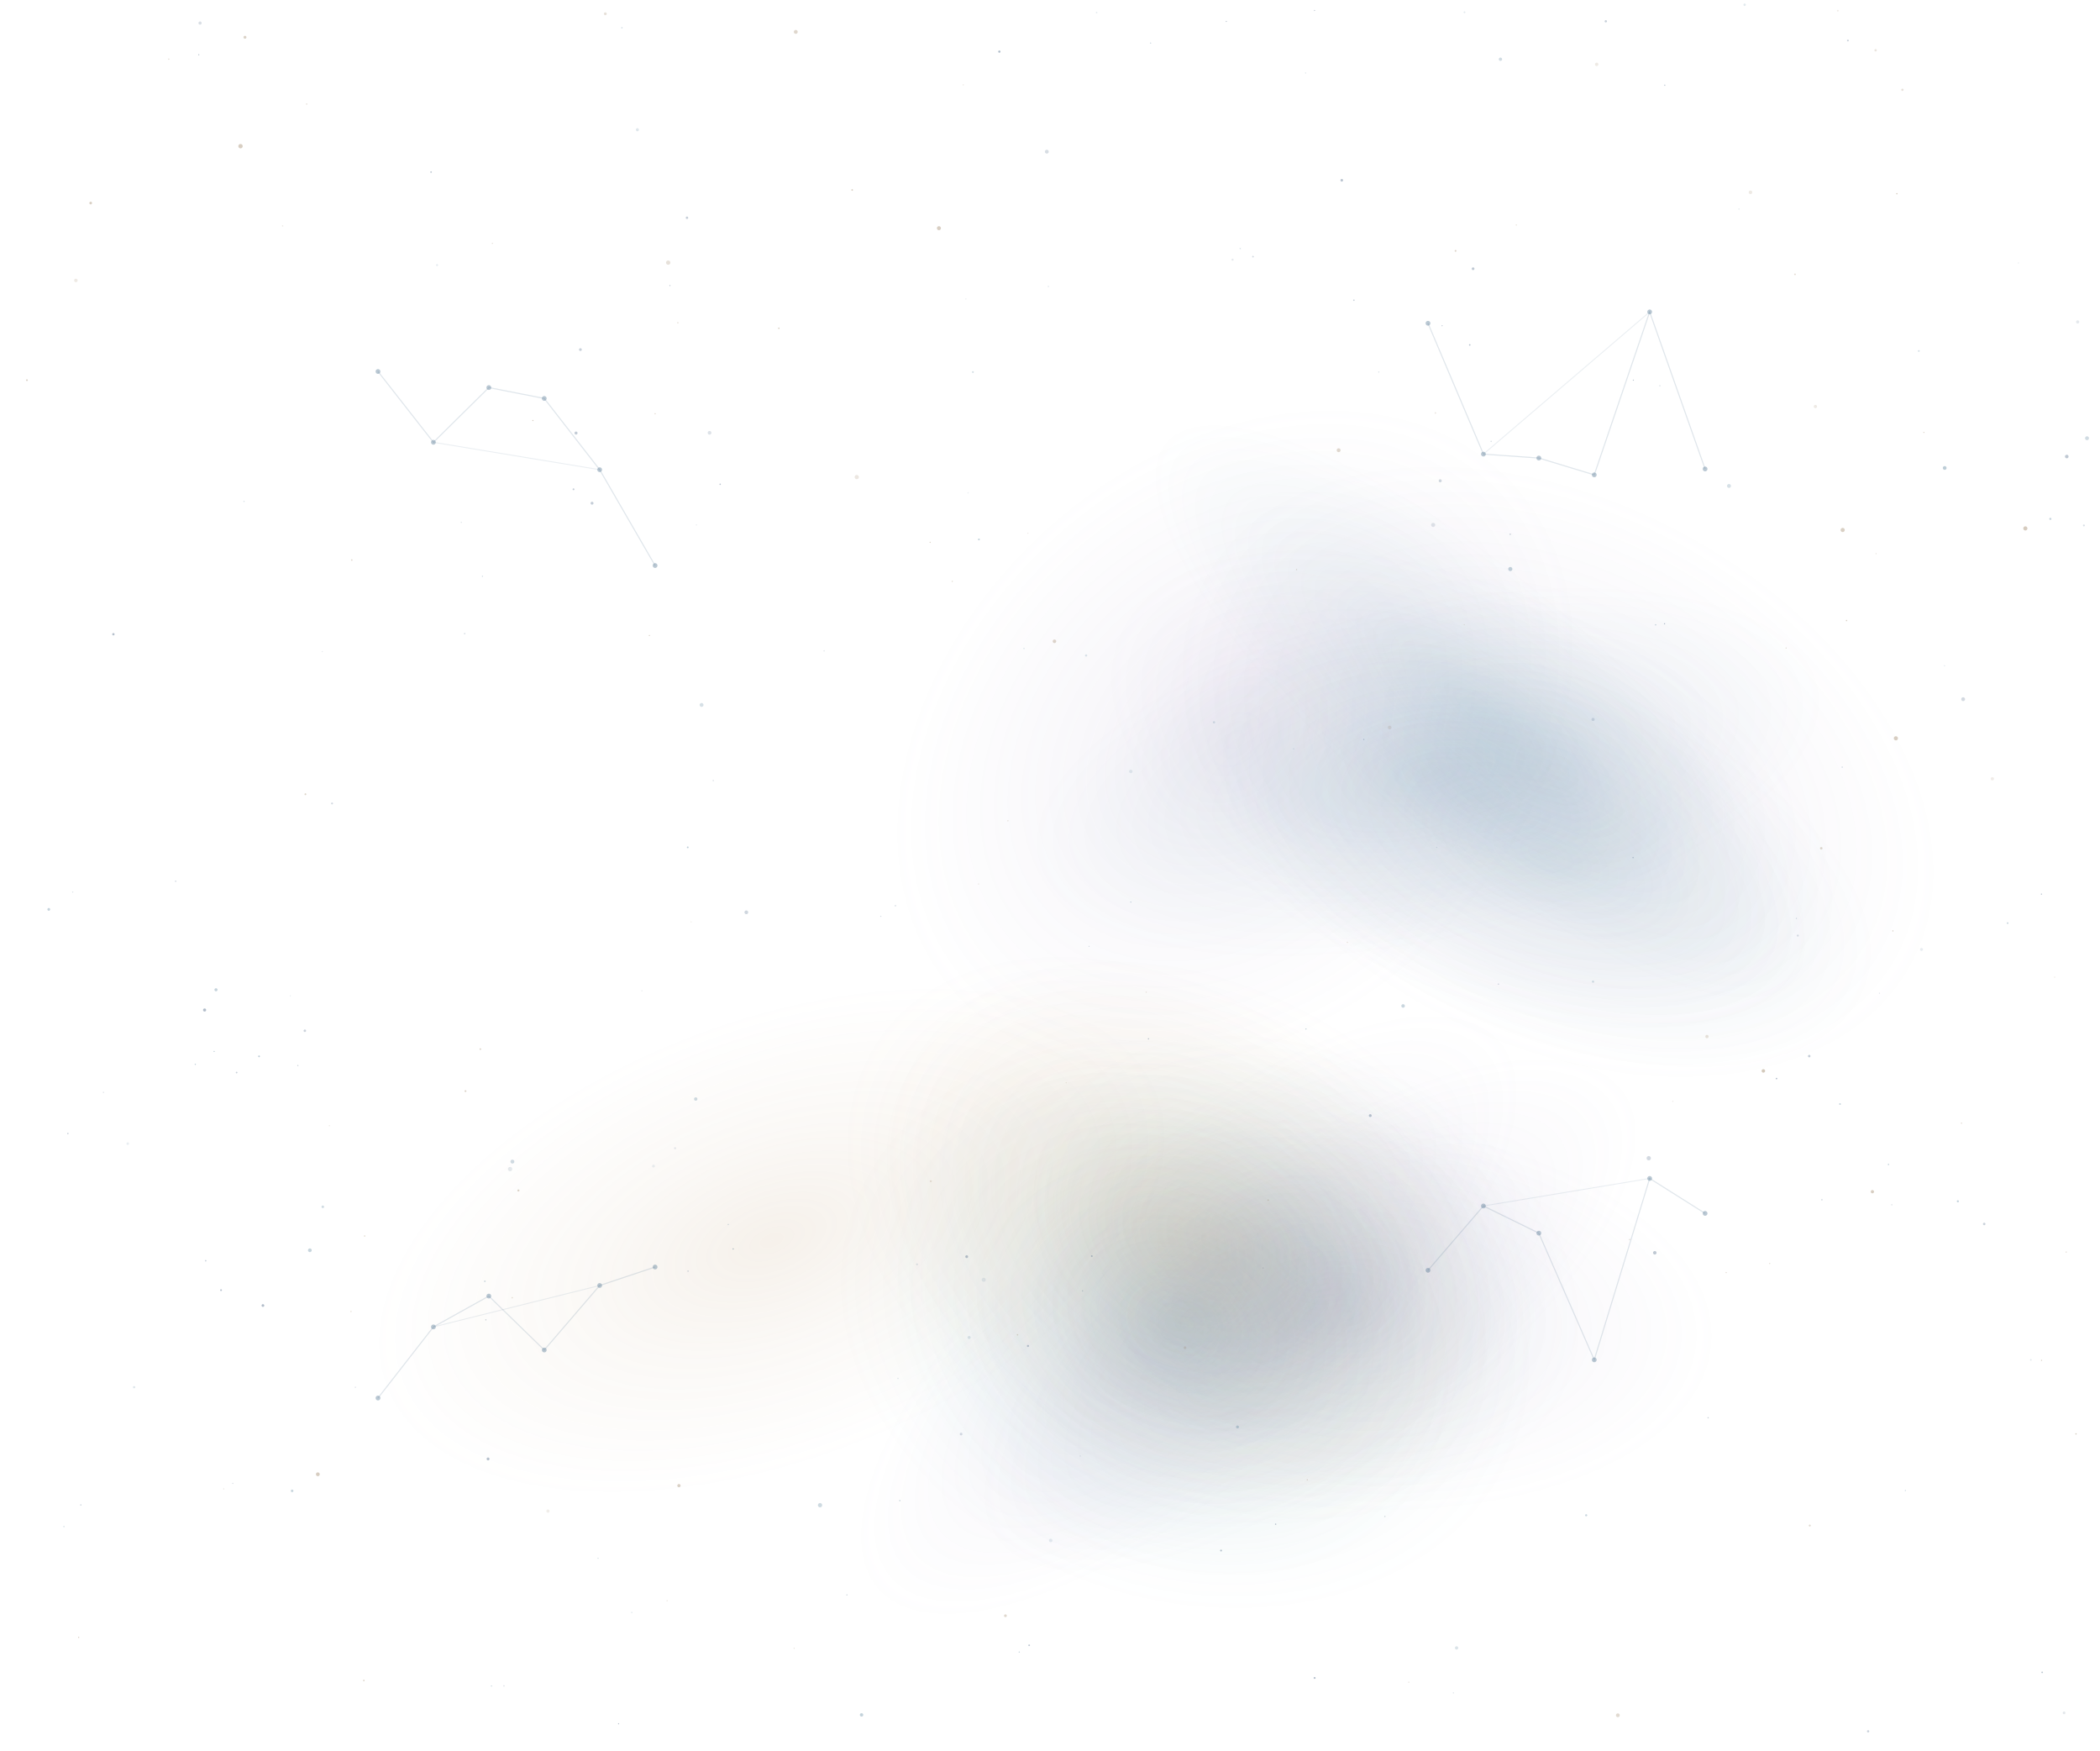
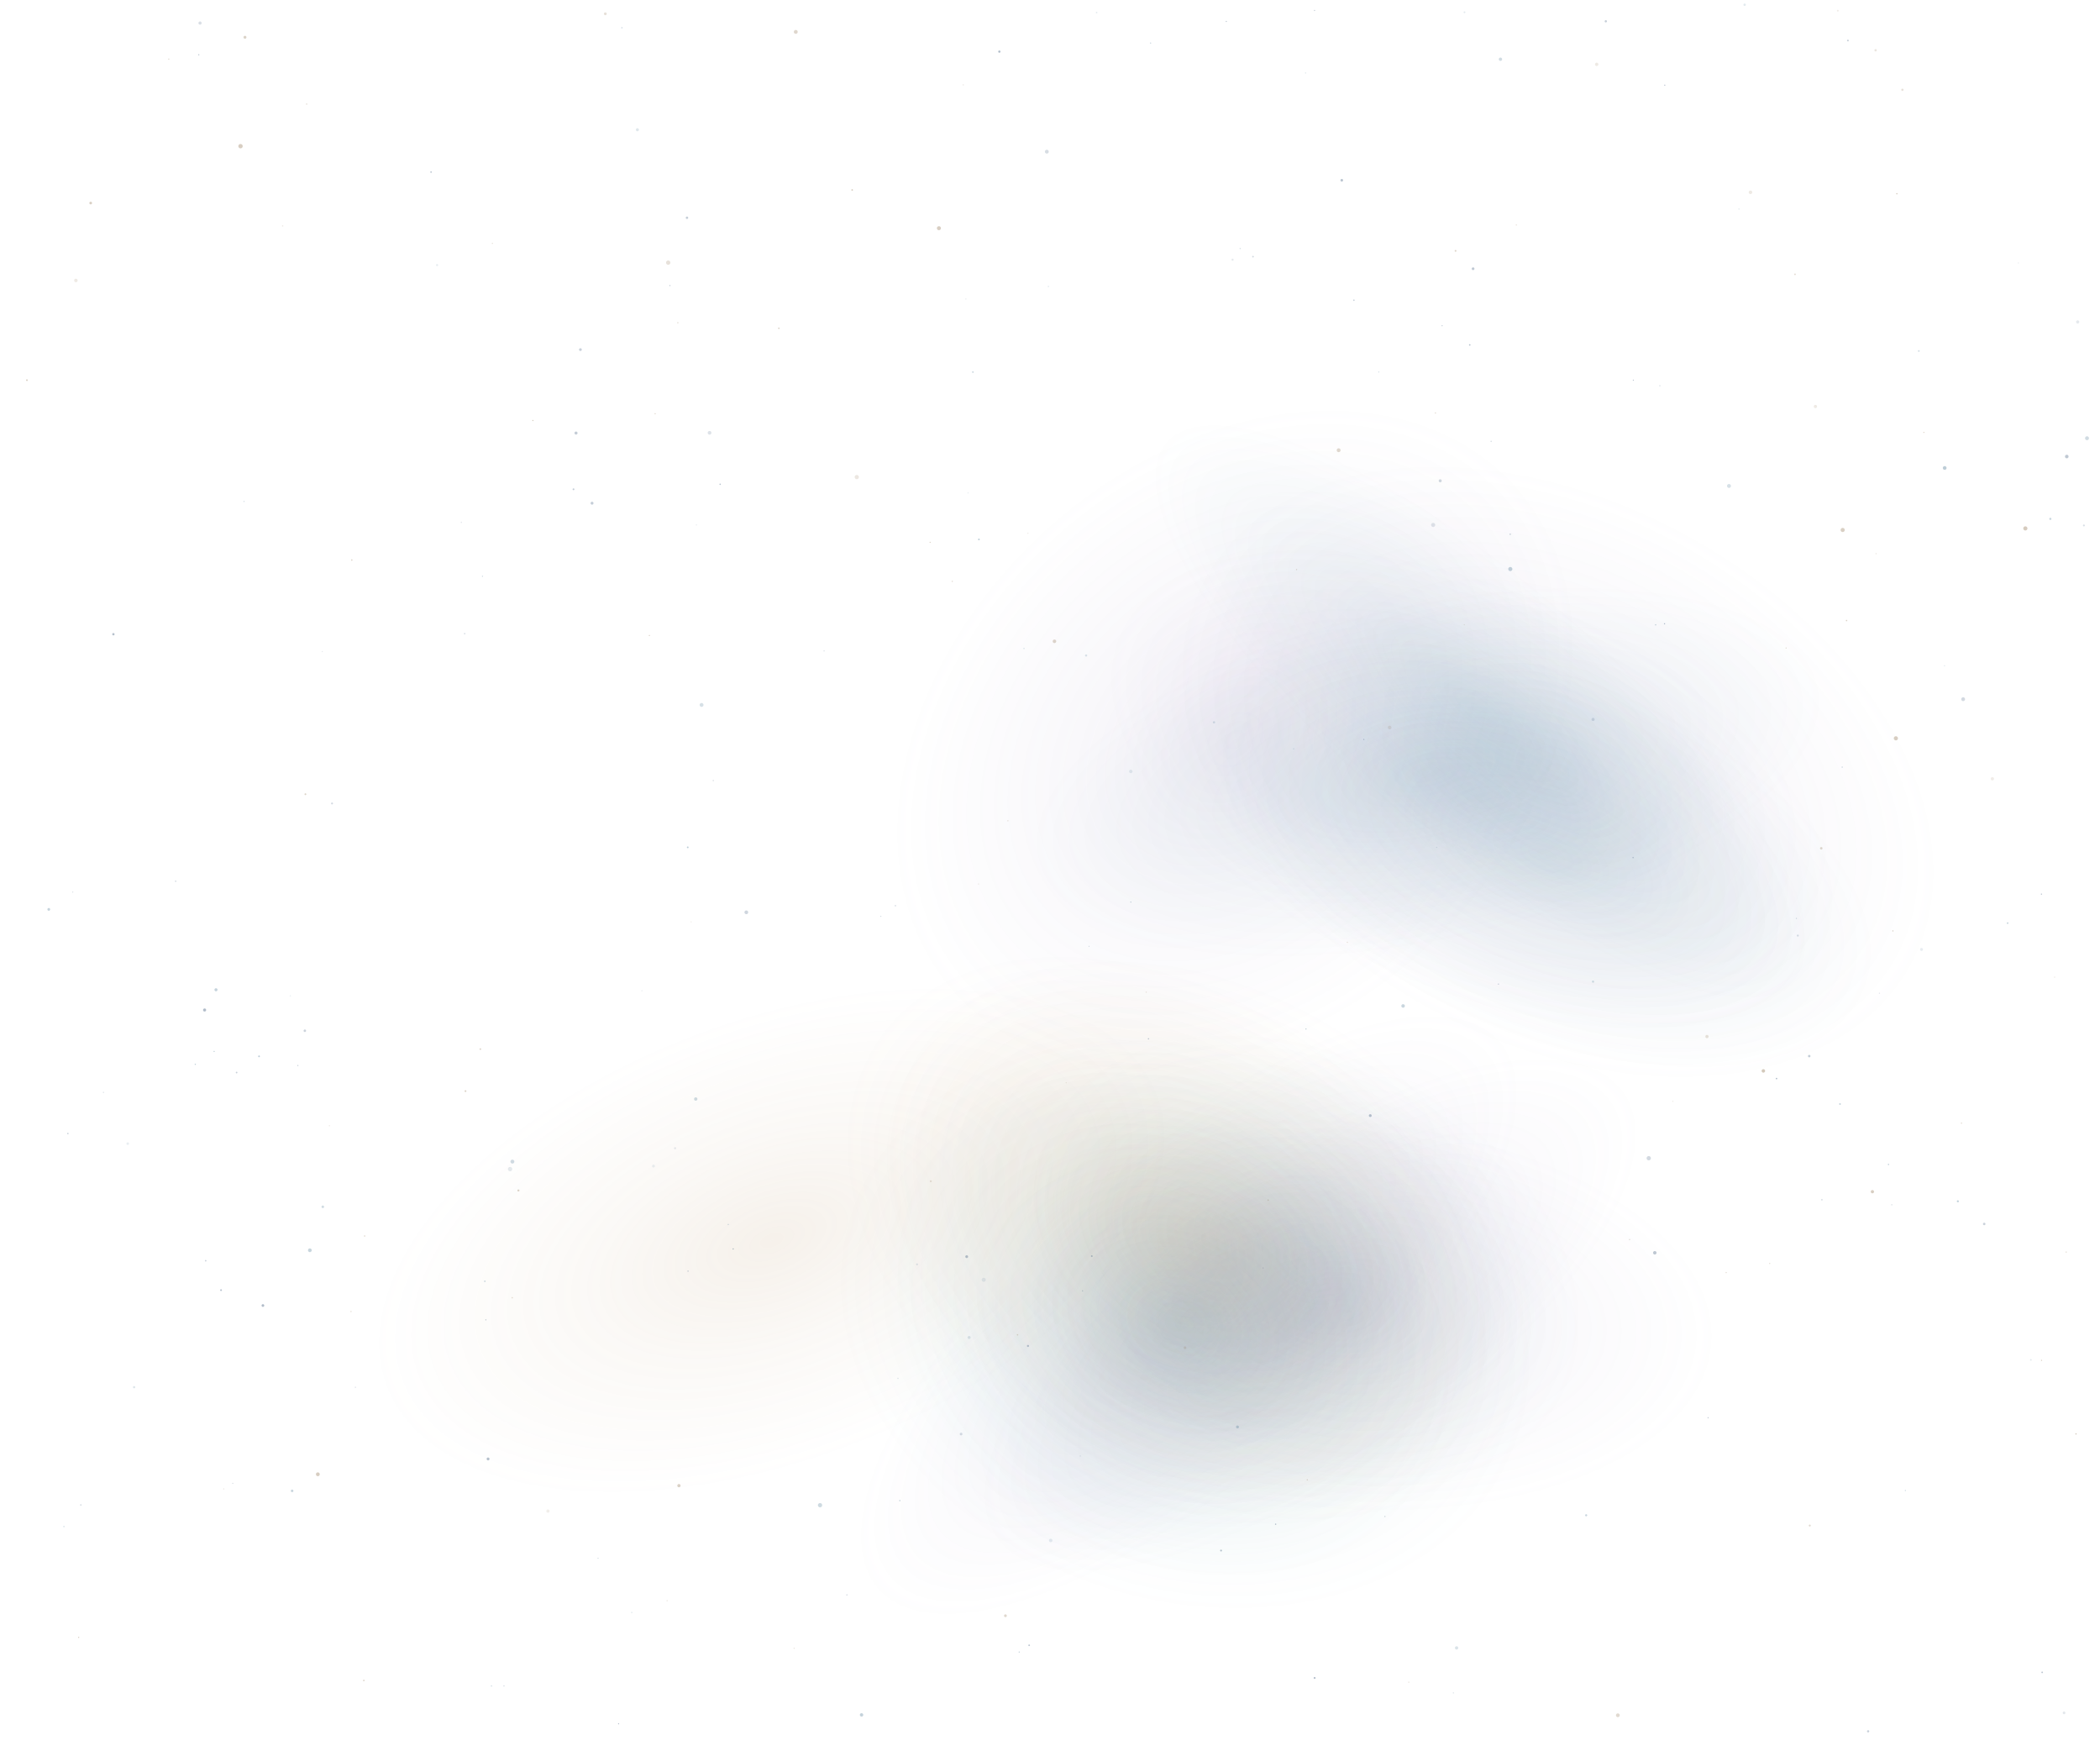
<svg xmlns="http://www.w3.org/2000/svg" width="1440" height="1200" viewBox="0 0 1440 1200">
  <defs>
    <radialGradient id="n0">
      <stop stop-color="#8573ac" stop-opacity="0.12" />
      <stop offset=".45" stop-color="#8573ac" stop-opacity="0.054" />
      <stop offset="1" stop-color="#8573ac" stop-opacity="0" />
    </radialGradient>
    <radialGradient id="n1">
      <stop stop-color="#448e9c" stop-opacity="0.12" />
      <stop offset=".45" stop-color="#448e9c" stop-opacity="0.054" />
      <stop offset="1" stop-color="#448e9c" stop-opacity="0" />
    </radialGradient>
    <radialGradient id="n2">
      <stop stop-color="#b28a58" stop-opacity="0.12" />
      <stop offset=".45" stop-color="#b28a58" stop-opacity="0.054" />
      <stop offset="1" stop-color="#b28a58" stop-opacity="0" />
    </radialGradient>
    <radialGradient id="n3">
      <stop stop-color="#8573ac" stop-opacity="0.12" />
      <stop offset=".45" stop-color="#8573ac" stop-opacity="0.054" />
      <stop offset="1" stop-color="#8573ac" stop-opacity="0" />
    </radialGradient>
    <radialGradient id="n4">
      <stop stop-color="#448e9c" stop-opacity="0.12" />
      <stop offset=".45" stop-color="#448e9c" stop-opacity="0.054" />
      <stop offset="1" stop-color="#448e9c" stop-opacity="0" />
    </radialGradient>
  </defs>
  <g>
    <ellipse cx="921.64" cy="901.54" rx="256.01" ry="134.94" transform="rotate(4.52 921.64 901.54)" fill="url(#n0)" />
    <ellipse cx="898.45" cy="901.54" rx="268.56" ry="107.26" transform="rotate(-35.54 898.45 901.54)" fill="url(#n0)" />
    <ellipse cx="815.15" cy="901.54" rx="288.08" ry="111.32" transform="rotate(-41.51 815.15 901.54)" fill="url(#n0)" />
    <ellipse cx="895.59" cy="864.43" rx="201.4" ry="143.43" transform="rotate(27.59 895.59 864.43)" fill="url(#n1)" />
    <ellipse cx="804.46" cy="907.66" rx="205.43" ry="162.18" transform="rotate(33.37 804.46 907.66)" fill="url(#n1)" />
    <ellipse cx="812.47" cy="907.66" rx="244.77" ry="193.26" transform="rotate(18.4 812.47 907.66)" fill="url(#n1)" />
    <ellipse cx="800.11" cy="850.36" rx="245.12" ry="169.01" transform="rotate(35 800.11 850.36)" fill="url(#n2)" />
    <ellipse cx="829.99" cy="850.36" rx="242.45" ry="172.72" transform="rotate(33.14 829.99 850.36)" fill="url(#n2)" />
    <ellipse cx="529.24" cy="850.36" rx="286.64" ry="153.1" transform="rotate(-20.95 529.24 850.36)" fill="url(#n2)" />
    <ellipse cx="1009.31" cy="541.05" rx="268.78" ry="139.09" transform="rotate(24.08 1009.31 541.05)" fill="url(#n3)" />
    <ellipse cx="846.92" cy="507.15" rx="265.57" ry="197.58" transform="rotate(-43.11 846.92 507.15)" fill="url(#n3)" />
    <ellipse cx="1068.29" cy="529.16" rx="283.3" ry="188.66" transform="rotate(28.45 1068.29 529.16)" fill="url(#n3)" />
    <ellipse cx="979.12" cy="529.38" rx="279.24" ry="116.74" transform="rotate(-12.58 979.12 529.38)" fill="url(#n4)" />
    <ellipse cx="1060.53" cy="586.29" rx="241.01" ry="123.97" transform="rotate(23.35 1060.53 586.29)" fill="url(#n4)" />
    <ellipse cx="1014.98" cy="487.81" rx="289.12" ry="90.03" transform="rotate(40.59 1014.98 487.81)" fill="url(#n4)" />
  </g>
  <g>
    <circle cx="393.26" cy="335.43" r="0.62" fill="#355375" opacity="0.3" />
    <circle cx="1196.32" cy="3.25" r="0.82" fill="#557f98" opacity="0.17" />
    <circle cx="928.39" cy="205.8" r="0.53" fill="#355375" opacity="0.28" />
    <circle cx="1087.67" cy="1038.78" r="0.72" fill="#557f98" opacity="0.33" />
    <circle cx="901.46" cy="1150.3" r="0.65" fill="#355375" opacity="0.38" />
    <circle cx="502.74" cy="856.2" r="0.46" fill="#355375" opacity="0.36" />
    <circle cx="221.35" cy="827.32" r="0.89" fill="#557f98" opacity="0.28" />
    <circle cx="337" cy="1155.82" r="0.4" fill="#557f98" opacity="0.36" />
    <circle cx="987.57" cy="329.62" r="1.04" fill="#355375" opacity="0.23" />
    <circle cx="998.1" cy="171.98" r="0.62" fill="#8c704c" opacity="0.3" />
    <circle cx="375.74" cy="1035.91" r="1.12" fill="#8c704c" opacity="0.12" />
    <circle cx="837.3" cy="1062.96" r="0.64" fill="#355375" opacity="0.34" />
    <circle cx="471.08" cy="149.29" r="0.84" fill="#355375" opacity="0.29" />
    <circle cx="638.27" cy="809.79" r="0.7" fill="#8c704c" opacity="0.19" />
    <circle cx="775.41" cy="618.39" r="0.4" fill="#557f98" opacity="0.38" />
    <circle cx="250.04" cy="847.32" r="0.48" fill="#8c704c" opacity="0.27" />
    <circle cx="227.69" cy="550.8" r="0.66" fill="#355375" opacity="0.22" />
    <circle cx="637.8" cy="371.78" r="0.4" fill="#8c704c" opacity="0.33" />
    <circle cx="628.83" cy="866.76" r="0.65" fill="#557f98" opacity="0.18" />
    <circle cx="53.95" cy="1122.5" r="0.41" fill="#8c704c" opacity="0.37" />
    <circle cx="493.82" cy="331.99" r="0.5" fill="#355375" opacity="0.35" />
    <circle cx="1300.71" cy="132.8" r="0.46" fill="#8c704c" opacity="0.37" />
    <circle cx="840.88" cy="14.7" r="0.41" fill="#355375" opacity="0.33" />
    <circle cx="667.14" cy="255.06" r="0.6" fill="#557f98" opacity="0.28" />
    <circle cx="210.28" cy="71.36" r="0.43" fill="#8c704c" opacity="0.28" />
    <circle cx="200.31" cy="1022.05" r="0.89" fill="#557f98" opacity="0.32" />
    <circle cx="1171.29" cy="971.94" r="0.45" fill="#355375" opacity="0.27" />
    <circle cx="481.08" cy="483.26" r="1.33" fill="#557f98" opacity="0.24" />
    <circle cx="966.03" cy="1153.22" r="0.5" fill="#8c704c" opacity="0.15" />
    <circle cx="785.98" cy="680.2" r="0.4" fill="#8c704c" opacity="0.22" />
    <circle cx="136.32" cy="37.52" r="0.4" fill="#355375" opacity="0.37" />
    <circle cx="159.62" cy="1016.92" r="0.41" fill="#355375" opacity="0.2" />
    <circle cx="859.2" cy="175.95" r="0.56" fill="#355375" opacity="0.23" />
    <circle cx="1109.38" cy="1175.9" r="1.31" fill="#8c704c" opacity="0.26" />
    <circle cx="1117.43" cy="849.77" r="0.46" fill="#8c704c" opacity="0.23" />
    <circle cx="723.05" cy="439.64" r="1.21" fill="#8c704c" opacity="0.29" />
    <circle cx="164.94" cy="100.21" r="1.5" fill="#8c704c" opacity="0.34" />
    <circle cx="1384.03" cy="180.28" r="0.42" fill="#557f98" opacity="0.13" />
    <circle cx="1224.77" cy="444.25" r="0.41" fill="#8c704c" opacity="0.25" />
    <circle cx="433.2" cy="1105.43" r="0.4" fill="#557f98" opacity="0.26" />
    <circle cx="137.17" cy="15.81" r="1.1" fill="#355375" opacity="0.19" />
    <circle cx="212.47" cy="857.11" r="1.28" fill="#557f98" opacity="0.33" />
    <circle cx="199.08" cy="682.7" r="0.41" fill="#557f98" opacity="0.15" />
    <circle cx="895.25" cy="50.05" r="0.4" fill="#557f98" opacity="0.22" />
    <circle cx="544.58" cy="1129.94" r="0.44" fill="#8c704c" opacity="0.18" />
    <circle cx="1417.22" cy="312.98" r="1.23" fill="#355375" opacity="0.32" />
    <circle cx="351.24" cy="889.66" r="0.51" fill="#8c704c" opacity="0.22" />
    <circle cx="982.73" cy="359.86" r="1.41" fill="#355375" opacity="0.15" />
    <circle cx="1408.91" cy="669.89" r="0.42" fill="#8c704c" opacity="0.16" />
    <circle cx="1092.37" cy="672.96" r="0.74" fill="#557f98" opacity="0.26" />
    <circle cx="209.43" cy="544.47" r="0.61" fill="#8c704c" opacity="0.31" />
    <circle cx="241.24" cy="383.92" r="0.54" fill="#8c704c" opacity="0.28" />
    <circle cx="1423.54" cy="983" r="0.47" fill="#8c704c" opacity="0.38" />
    <circle cx="945.45" cy="255.04" r="0.4" fill="#557f98" opacity="0.26" />
    <circle cx="1022.5" cy="302.58" r="0.48" fill="#355375" opacity="0.19" />
    <circle cx="917.93" cy="308.65" r="1.33" fill="#8c704c" opacity="0.27" />
    <circle cx="985.17" cy="580.91" r="0.42" fill="#355375" opacity="0.15" />
    <circle cx="1004.07" cy="428.28" r="0.41" fill="#8c704c" opacity="0.15" />
    <circle cx="193.8" cy="154.87" r="0.48" fill="#8c704c" opacity="0.15" />
    <circle cx="240.7" cy="899.11" r="0.4" fill="#8c704c" opacity="0.3" />
    <circle cx="746.77" cy="648.76" r="0.4" fill="#355375" opacity="0.2" />
    <circle cx="333.16" cy="904.81" r="0.4" fill="#355375" opacity="0.33" />
    <circle cx="177.64" cy="724.17" r="0.61" fill="#557f98" opacity="0.38" />
    <circle cx="180.28" cy="894.99" r="0.93" fill="#355375" opacity="0.39" />
    <circle cx="1141.55" cy="58.4" r="0.44" fill="#355375" opacity="0.33" />
    <circle cx="901.4" cy="7.17" r="0.4" fill="#355375" opacity="0.32" />
    <circle cx="91.97" cy="950.98" r="0.77" fill="#557f98" opacity="0.2" />
    <circle cx="1141.4" cy="427.62" r="0.41" fill="#355375" opacity="0.4" />
    <circle cx="1027.52" cy="674.62" r="0.4" fill="#355375" opacity="0.32" />
    <circle cx="718.91" cy="196.38" r="0.51" fill="#557f98" opacity="0.15" />
    <circle cx="415.09" cy="9.45" r="0.95" fill="#8c704c" opacity="0.22" />
    <circle cx="617.02" cy="1028.72" r="0.45" fill="#557f98" opacity="0.37" />
    <circle cx="46.56" cy="777.08" r="0.46" fill="#355375" opacity="0.35" />
    <circle cx="299.72" cy="181.73" r="0.74" fill="#557f98" opacity="0.14" />
    <circle cx="1010.12" cy="184.23" r="0.94" fill="#355375" opacity="0.32" />
    <circle cx="832.45" cy="495.17" r="0.79" fill="#557f98" opacity="0.22" />
    <circle cx="332.47" cy="878.37" r="0.59" fill="#557f98" opacity="0.26" />
    <circle cx="1135.29" cy="428.37" r="0.45" fill="#557f98" opacity="0.36" />
    <circle cx="1028.89" cy="40.61" r="1.14" fill="#557f98" opacity="0.28" />
    <circle cx="874.73" cy="1044.91" r="0.48" fill="#355375" opacity="0.35" />
    <circle cx="1342.53" cy="823.54" r="0.7" fill="#557f98" opacity="0.35" />
    <circle cx="653" cy="398.56" r="0.4" fill="#8c704c" opacity="0.31" />
    <circle cx="1244.86" cy="278.68" r="1.12" fill="#8c704c" opacity="0.15" />
    <circle cx="49.88" cy="611.55" r="0.42" fill="#355375" opacity="0.18" />
    <circle cx="120.43" cy="604.15" r="0.41" fill="#355375" opacity="0.34" />
    <circle cx="424.19" cy="1181.71" r="0.41" fill="#355375" opacity="0.36" />
    <circle cx="697.75" cy="915.07" r="0.5" fill="#8c704c" opacity="0.25" />
    <circle cx="1185.59" cy="333.15" r="1.35" fill="#557f98" opacity="0.24" />
    <circle cx="1035.58" cy="366.26" r="0.44" fill="#355375" opacity="0.36" />
    <circle cx="1333.5" cy="320.82" r="1.29" fill="#557f98" opacity="0.39" />
    <circle cx="471.6" cy="580.89" r="0.58" fill="#557f98" opacity="0.39" />
    <circle cx="437.07" cy="88.95" r="1.05" fill="#557f98" opacity="0.19" />
    <circle cx="1200.34" cy="131.84" r="1.22" fill="#8c704c" opacity="0.15" />
    <circle cx="731.07" cy="742.25" r="0.4" fill="#8c704c" opacity="0.17" />
    <circle cx="1317.61" cy="650.89" r="1.03" fill="#557f98" opacity="0.14" />
    <circle cx="204.22" cy="730.47" r="0.43" fill="#355375" opacity="0.26" />
    <circle cx="1138.18" cy="264.45" r="0.42" fill="#355375" opacity="0.21" />
    <circle cx="1039.76" cy="154.25" r="0.4" fill="#8c704c" opacity="0.25" />
    <circle cx="426.46" cy="19.02" r="0.5" fill="#557f98" opacity="0.26" />
    <circle cx="717.82" cy="103.98" r="1.32" fill="#355375" opacity="0.2" />
    <circle cx="1147.09" cy="755.01" r="0.4" fill="#8c704c" opacity="0.16" />
    <circle cx="329.38" cy="719.21" r="0.55" fill="#8c704c" opacity="0.32" />
    <circle cx="448.1" cy="799.39" r="0.98" fill="#557f98" opacity="0.12" />
    <circle cx="1319.23" cy="296.43" r="0.42" fill="#8c704c" opacity="0.29" />
    <circle cx="1007.83" cy="236.45" r="0.54" fill="#355375" opacity="0.37" />
    <circle cx="1399.94" cy="932.58" r="0.41" fill="#8c704c" opacity="0.34" />
    <circle cx="580.72" cy="1093.36" r="0.41" fill="#355375" opacity="0.28" />
    <circle cx="702.16" cy="444.58" r="0.4" fill="#557f98" opacity="0.29" />
    <circle cx="704.91" cy="922.69" r="0.7" fill="#355375" opacity="0.32" />
    <circle cx="1130.57" cy="794" r="1.48" fill="#355375" opacity="0.22" />
    <circle cx="660.52" cy="58.18" r="0.4" fill="#8c704c" opacity="0.2" />
    <circle cx="462.91" cy="787.15" r="0.74" fill="#355375" opacity="0.12" />
    <circle cx="151.57" cy="884.44" r="0.61" fill="#355375" opacity="0.36" />
    <circle cx="1248.86" cy="581.54" r="0.86" fill="#8c704c" opacity="0.27" />
    <circle cx="43.83" cy="1046.53" r="0.42" fill="#557f98" opacity="0.33" />
    <circle cx="1405.95" cy="355.71" r="0.74" fill="#557f98" opacity="0.32" />
    <circle cx="445.29" cy="435.66" r="0.4" fill="#8c704c" opacity="0.33" />
    <circle cx="1249.32" cy="822.5" r="0.43" fill="#355375" opacity="0.33" />
    <circle cx="394.99" cy="296.87" r="1.05" fill="#355375" opacity="0.3" />
    <circle cx="405.97" cy="344.96" r="1" fill="#355375" opacity="0.29" />
    <circle cx="345.57" cy="1155.75" r="0.46" fill="#355375" opacity="0.2" />
    <circle cx="1120.02" cy="260.63" r="0.4" fill="#355375" opacity="0.34" />
    <circle cx="337.63" cy="166.84" r="0.42" fill="#8c704c" opacity="0.22" />
    <circle cx="742.32" cy="884.96" r="0.45" fill="#355375" opacity="0.24" />
    <circle cx="167.35" cy="343.77" r="0.4" fill="#557f98" opacity="0.29" />
    <circle cx="1297.23" cy="825.91" r="0.52" fill="#355375" opacity="0.14" />
    <circle cx="788.97" cy="29.52" r="0.42" fill="#557f98" opacity="0.33" />
    <circle cx="471.79" cy="871.42" r="0.43" fill="#355375" opacity="0.32" />
    <circle cx="1213.52" cy="866.17" r="0.4" fill="#8c704c" opacity="0.27" />
    <circle cx="1286.45" cy="379.54" r="0.42" fill="#8c704c" opacity="0.18" />
    <circle cx="398" cy="239.67" r="0.95" fill="#355375" opacity="0.27" />
    <circle cx="663.83" cy="337.86" r="0.48" fill="#557f98" opacity="0.12" />
    <circle cx="458.2" cy="180.05" r="1.48" fill="#8c704c" opacity="0.21" />
    <circle cx="920.08" cy="123.58" r="0.91" fill="#355375" opacity="0.34" />
    <circle cx="748.64" cy="861.13" r="0.61" fill="#355375" opacity="0.3" />
    <circle cx="1346.16" cy="479.32" r="1.32" fill="#355375" opacity="0.22" />
    <circle cx="662.88" cy="861.49" r="0.97" fill="#355375" opacity="0.34" />
    <circle cx="848.57" cy="978.25" r="1.01" fill="#557f98" opacity="0.32" />
    <circle cx="319.19" cy="748" r="0.61" fill="#8c704c" opacity="0.32" />
    <circle cx="895.53" cy="705.42" r="0.43" fill="#557f98" opacity="0.36" />
    <circle cx="351.35" cy="796.32" r="1.34" fill="#557f98" opacity="0.28" />
    <circle cx="465.56" cy="1018.48" r="1.12" fill="#8c704c" opacity="0.32" />
    <circle cx="545.67" cy="21.86" r="1.34" fill="#8c704c" opacity="0.28" />
    <circle cx="1094.87" cy="44.12" r="1.17" fill="#8c704c" opacity="0.15" />
    <circle cx="77.76" cy="434.8" r="0.81" fill="#355375" opacity="0.37" />
    <circle cx="1263.25" cy="525.9" r="0.54" fill="#557f98" opacity="0.21" />
    <circle cx="146.84" cy="720.81" r="0.42" fill="#557f98" opacity="0.39" />
    <circle cx="685.27" cy="35.39" r="0.78" fill="#355375" opacity="0.38" />
    <circle cx="689.44" cy="1107.66" r="0.96" fill="#8c704c" opacity="0.28" />
    <circle cx="889.07" cy="390.48" r="0.4" fill="#8c704c" opacity="0.29" />
    <circle cx="1376.66" cy="632.84" r="0.58" fill="#557f98" opacity="0.32" />
    <circle cx="949.65" cy="1039.62" r="0.42" fill="#355375" opacity="0.25" />
    <circle cx="704.85" cy="365.56" r="0.41" fill="#8c704c" opacity="0.14" />
    <circle cx="1294.96" cy="798.28" r="0.47" fill="#557f98" opacity="0.39" />
    <circle cx="662.32" cy="204.96" r="0.41" fill="#355375" opacity="0.12" />
    <circle cx="590.78" cy="1175.62" r="1.17" fill="#557f98" opacity="0.35" />
    <circle cx="87.59" cy="784.03" r="0.89" fill="#557f98" opacity="0.13" />
    <circle cx="209.03" cy="706.62" r="0.86" fill="#355375" opacity="0.26" />
    <circle cx="457.48" cy="1097.36" r="0.51" fill="#8c704c" opacity="0.13" />
    <circle cx="587.5" cy="327.06" r="1.45" fill="#8c704c" opacity="0.17" />
    <circle cx="1283.93" cy="816.96" r="1.12" fill="#8c704c" opacity="0.34" />
    <circle cx="449.24" cy="283.63" r="0.43" fill="#8c704c" opacity="0.28" />
    <circle cx="565.1" cy="446.22" r="0.46" fill="#355375" opacity="0.16" />
    <circle cx="477.08" cy="753.42" r="1.16" fill="#557f98" opacity="0.29" />
    <circle cx="318.61" cy="434.37" r="0.4" fill="#355375" opacity="0.33" />
    <circle cx="1183.67" cy="872.42" r="0.4" fill="#8c704c" opacity="0.28" />
    <circle cx="845.19" cy="178.03" r="0.71" fill="#355375" opacity="0.13" />
    <circle cx="1306.53" cy="1021.81" r="0.4" fill="#557f98" opacity="0.33" />
    <circle cx="896.41" cy="1014.47" r="0.44" fill="#8c704c" opacity="0.29" />
    <circle cx="217.95" cy="1010.68" r="1.31" fill="#8c704c" opacity="0.35" />
    <circle cx="1333.41" cy="456.4" r="0.41" fill="#557f98" opacity="0.19" />
    <circle cx="148.11" cy="678.53" r="1.06" fill="#557f98" opacity="0.34" />
    <circle cx="584.35" cy="130.23" r="0.56" fill="#8c704c" opacity="0.34" />
    <circle cx="334.68" cy="1000.17" r="0.99" fill="#355375" opacity="0.37" />
    <circle cx="473.92" cy="631.99" r="0.41" fill="#8c704c" opacity="0.13" />
    <circle cx="1263.55" cy="363.32" r="1.43" fill="#8c704c" opacity="0.33" />
    <circle cx="243.7" cy="951.04" r="0.46" fill="#355375" opacity="0.16" />
    <circle cx="1428.96" cy="360.22" r="0.65" fill="#355375" opacity="0.19" />
    <circle cx="939.61" cy="764.79" r="0.98" fill="#355375" opacity="0.34" />
    <circle cx="698.89" cy="1132.55" r="0.41" fill="#557f98" opacity="0.37" />
    <circle cx="1230.87" cy="188.07" r="0.56" fill="#8c704c" opacity="0.24" />
    <circle cx="365.42" cy="288.28" r="0.42" fill="#8c704c" opacity="0.37" />
    <circle cx="459.37" cy="195.77" r="0.41" fill="#355375" opacity="0.31" />
    <circle cx="1134.71" cy="858.83" r="1.2" fill="#355375" opacity="0.32" />
    <circle cx="1315.76" cy="240.63" r="0.62" fill="#557f98" opacity="0.24" />
    <circle cx="511.77" cy="625.43" r="1.28" fill="#355375" opacity="0.24" />
    <circle cx="1119.83" cy="587.92" r="0.5" fill="#355375" opacity="0.27" />
    <circle cx="952.91" cy="498.73" r="1.25" fill="#8c704c" opacity="0.16" />
    <circle cx="1260.22" cy="7.34" r="0.59" fill="#8c704c" opacity="0.14" />
    <circle cx="1231.82" cy="629.61" r="0.41" fill="#355375" opacity="0.23" />
    <circle cx="115.73" cy="40.54" r="0.48" fill="#8c704c" opacity="0.22" />
    <circle cx="221.01" cy="446.69" r="0.4" fill="#355375" opacity="0.13" />
    <circle cx="153.42" cy="1020.7" r="0.41" fill="#8c704c" opacity="0.18" />
    <circle cx="18.46" cy="260.62" r="0.59" fill="#8c704c" opacity="0.33" />
    <circle cx="1218.18" cy="739.41" r="0.54" fill="#355375" opacity="0.38" />
    <circle cx="659.03" cy="983.1" r="0.92" fill="#355375" opacity="0.2" />
    <circle cx="55.43" cy="1031.69" r="0.48" fill="#355375" opacity="0.25" />
    <circle cx="1416.84" cy="858.34" r="0.42" fill="#8c704c" opacity="0.28" />
    <circle cx="1300.03" cy="506.14" r="1.43" fill="#8c704c" opacity="0.34" />
    <circle cx="1209.17" cy="734.15" r="1.2" fill="#8c704c" opacity="0.38" />
    <circle cx="440.17" cy="679.21" r="0.41" fill="#355375" opacity="0.12" />
    <circle cx="489.09" cy="535.11" r="0.4" fill="#355375" opacity="0.26" />
    <circle cx="1266.21" cy="425.41" r="0.51" fill="#8c704c" opacity="0.31" />
    <circle cx="998.8" cy="1129.72" r="1.13" fill="#557f98" opacity="0.22" />
    <circle cx="1192.42" cy="143.32" r="0.41" fill="#557f98" opacity="0.21" />
    <circle cx="1431.1" cy="300.43" r="1.34" fill="#557f98" opacity="0.28" />
    <circle cx="614" cy="620.9" r="0.56" fill="#355375" opacity="0.16" />
    <circle cx="1240.61" cy="724.01" r="0.86" fill="#355375" opacity="0.29" />
    <circle cx="140.3" cy="692.4" r="1.06" fill="#355375" opacity="0.39" />
    <circle cx="225.87" cy="771.73" r="0.4" fill="#8c704c" opacity="0.18" />
    <circle cx="984.29" cy="283.12" r="0.5" fill="#8c704c" opacity="0.21" />
    <circle cx="1261.72" cy="756.86" r="0.6" fill="#557f98" opacity="0.33" />
    <circle cx="562.32" cy="1031.87" r="1.47" fill="#557f98" opacity="0.29" />
    <circle cx="1101.13" cy="14.6" r="0.79" fill="#355375" opacity="0.28" />
    <circle cx="671.01" cy="606.01" r="0.43" fill="#8c704c" opacity="0.14" />
    <circle cx="1415.36" cy="1174.23" r="0.93" fill="#355375" opacity="0.14" />
    <circle cx="1424.69" cy="220.7" r="1.09" fill="#355375" opacity="0.13" />
    <circle cx="52.04" cy="192.26" r="1.2" fill="#8c704c" opacity="0.15" />
    <circle cx="996.62" cy="1160.56" r="0.45" fill="#557f98" opacity="0.2" />
    <circle cx="162.25" cy="735.27" r="0.57" fill="#355375" opacity="0.27" />
    <circle cx="486.55" cy="296.71" r="1.27" fill="#355375" opacity="0.17" />
    <circle cx="962.12" cy="689.62" r="1.22" fill="#557f98" opacity="0.32" />
    <circle cx="62.2" cy="139.2" r="0.93" fill="#8c704c" opacity="0.33" />
    <circle cx="167.98" cy="25.55" r="1.01" fill="#8c704c" opacity="0.31" />
    <circle cx="1392.59" cy="932.25" r="0.57" fill="#557f98" opacity="0.17" />
    <circle cx="141.05" cy="864.29" r="0.55" fill="#355375" opacity="0.25" />
    <circle cx="1366.2" cy="533.88" r="1.13" fill="#8c704c" opacity="0.13" />
    <circle cx="1388.82" cy="362.25" r="1.43" fill="#8c704c" opacity="0.36" />
    <circle cx="133.91" cy="729.64" r="0.44" fill="#557f98" opacity="0.38" />
    <circle cx="869.62" cy="822.71" r="0.51" fill="#8c704c" opacity="0.26" />
    <circle cx="249.49" cy="1152.03" r="0.49" fill="#8c704c" opacity="0.38" />
    <circle cx="316.33" cy="358.09" r="0.44" fill="#355375" opacity="0.16" />
    <circle cx="812.56" cy="923.93" r="0.94" fill="#8c704c" opacity="0.18" />
    <circle cx="1345.03" cy="769.97" r="0.47" fill="#8c704c" opacity="0.24" />
    <circle cx="1304.51" cy="61.56" r="0.79" fill="#8c704c" opacity="0.21" />
    <circle cx="477.53" cy="359.85" r="0.42" fill="#355375" opacity="0.12" />
    <circle cx="499.38" cy="839.46" r="0.45" fill="#557f98" opacity="0.26" />
    <circle cx="923.92" cy="645.97" r="0.44" fill="#8c704c" opacity="0.2" />
    <circle cx="643.83" cy="156.44" r="1.38" fill="#8c704c" opacity="0.34" />
    <circle cx="935.21" cy="506.93" r="0.4" fill="#355375" opacity="0.33" />
    <circle cx="1288.75" cy="680.91" r="0.4" fill="#355375" opacity="0.16" />
    <circle cx="1360.6" cy="839.08" r="0.86" fill="#355375" opacity="0.26" />
    <circle cx="1400.34" cy="1146.48" r="0.56" fill="#355375" opacity="0.33" />
    <circle cx="664.53" cy="916.89" r="1.05" fill="#557f98" opacity="0.18" />
    <circle cx="691.12" cy="562.67" r="0.42" fill="#8c704c" opacity="0.22" />
    <circle cx="615.75" cy="944.93" r="0.49" fill="#557f98" opacity="0.18" />
    <circle cx="787.53" cy="712.15" r="0.47" fill="#355375" opacity="0.32" />
    <circle cx="1004.23" cy="8.42" r="0.6" fill="#557f98" opacity="0.17" />
    <circle cx="1092.38" cy="493.2" r="1.09" fill="#355375" opacity="0.17" />
    <circle cx="744.76" cy="449.36" r="0.76" fill="#557f98" opacity="0.21" />
    <circle cx="1297.98" cy="638.18" r="0.41" fill="#8c704c" opacity="0.37" />
    <circle cx="671.26" cy="369.8" r="0.62" fill="#557f98" opacity="0.35" />
    <circle cx="1240.99" cy="1045.84" r="0.68" fill="#8c704c" opacity="0.26" />
    <circle cx="33.46" cy="623.42" r="0.95" fill="#557f98" opacity="0.34" />
    <circle cx="674.54" cy="877.34" r="1.4" fill="#557f98" opacity="0.14" />
    <circle cx="70.97" cy="748.88" r="0.46" fill="#355375" opacity="0.16" />
    <circle cx="464.81" cy="221.26" r="0.52" fill="#8c704c" opacity="0.19" />
    <circle cx="887.05" cy="513.35" r="0.42" fill="#557f98" opacity="0.23" />
    <circle cx="1399.85" cy="612.97" r="0.44" fill="#355375" opacity="0.34" />
    <circle cx="603.98" cy="628.17" r="0.4" fill="#355375" opacity="0.21" />
    <circle cx="330.84" cy="395.07" r="0.42" fill="#557f98" opacity="0.3" />
    <circle cx="775.42" cy="528.85" r="1.18" fill="#557f98" opacity="0.15" />
    <circle cx="720.48" cy="1056.07" r="1.2" fill="#557f98" opacity="0.15" />
    <circle cx="751.97" cy="8.6" r="0.56" fill="#557f98" opacity="0.15" />
    <circle cx="1281" cy="1186.89" r="0.77" fill="#355375" opacity="0.27" />
    <circle cx="705.7" cy="1127.91" r="0.57" fill="#355375" opacity="0.33" />
    <circle cx="410.1" cy="1068.24" r="0.4" fill="#557f98" opacity="0.27" />
    <circle cx="988.86" cy="223.28" r="0.42" fill="#355375" opacity="0.27" />
    <circle cx="1232.79" cy="641.38" r="0.69" fill="#355375" opacity="0.19" />
    <circle cx="1035.64" cy="390.1" r="1.42" fill="#557f98" opacity="0.35" />
    <circle cx="295.58" cy="117.96" r="0.54" fill="#355375" opacity="0.34" />
    <circle cx="1170.49" cy="710.6" r="1.12" fill="#8c704c" opacity="0.2" />
    <circle cx="740.79" cy="998.16" r="0.48" fill="#557f98" opacity="0.16" />
    <circle cx="349.77" cy="801.45" r="1.49" fill="#355375" opacity="0.13" />
    <circle cx="355.49" cy="816.11" r="0.72" fill="#8c704c" opacity="0.3" />
    <circle cx="866.13" cy="869.25" r="0.4" fill="#355375" opacity="0.23" />
    <circle cx="534.07" cy="225.04" r="0.53" fill="#8c704c" opacity="0.33" />
    <circle cx="1286.13" cy="34.46" r="0.82" fill="#8c704c" opacity="0.18" />
    <circle cx="850.43" cy="170.37" r="0.47" fill="#557f98" opacity="0.22" />
    <circle cx="1267.13" cy="27.79" r="0.6" fill="#355375" opacity="0.28" />
  </g>
-   <g>
-     <g fill="#527592" stroke="#527592">
-       <polyline points="259.2,254.68 297.2,303.21 335.2,265.7 373.2,273.15 411.2,322 449.2,387.7" fill="none" stroke-width=".75" opacity="0.18" />
-       <path d="M297.2 303.21 L411.2 322" fill="none" stroke-width=".65" opacity=".12" />
-       <circle cx="259.2" cy="254.68" r="1.65" stroke="none" opacity="0.4" />
-       <circle cx="297.2" cy="303.21" r="1.65" stroke="none" opacity="0.4" />
-       <circle cx="335.2" cy="265.7" r="1.65" stroke="none" opacity="0.4" />
-       <circle cx="373.2" cy="273.15" r="1.65" stroke="none" opacity="0.4" />
-       <circle cx="411.2" cy="322" r="1.65" stroke="none" opacity="0.4" />
-       <circle cx="449.2" cy="387.7" r="1.65" stroke="none" opacity="0.4" />
-     </g>
-     <g fill="#527592" stroke="#527592">
-       <polyline points="979.2,221.62 1017.2,311.31 1055.2,314.01 1093.2,325.54 1131.2,213.82 1169.2,321.48" fill="none" stroke-width=".75" opacity="0.18" />
-       <path d="M1017.2 311.31 L1131.2 213.82" fill="none" stroke-width=".65" opacity=".12" />
-       <circle cx="979.2" cy="221.62" r="1.65" stroke="none" opacity="0.4" />
-       <circle cx="1017.2" cy="311.31" r="1.65" stroke="none" opacity="0.4" />
-       <circle cx="1055.2" cy="314.01" r="1.65" stroke="none" opacity="0.4" />
-       <circle cx="1093.2" cy="325.54" r="1.65" stroke="none" opacity="0.4" />
-       <circle cx="1131.2" cy="213.82" r="1.65" stroke="none" opacity="0.4" />
-       <circle cx="1169.2" cy="321.48" r="1.65" stroke="none" opacity="0.4" />
-     </g>
-     <g fill="#527592" stroke="#527592">
-       <polyline points="259.2,958.4 297.2,909.66 335.2,888.52 373.2,925.48 411.2,881.26 449.2,868.6" fill="none" stroke-width=".75" opacity="0.18" />
-       <path d="M297.2 909.66 L411.2 881.26" fill="none" stroke-width=".65" opacity=".12" />
-       <circle cx="259.2" cy="958.4" r="1.65" stroke="none" opacity="0.4" />
-       <circle cx="297.2" cy="909.66" r="1.65" stroke="none" opacity="0.4" />
-       <circle cx="335.2" cy="888.52" r="1.65" stroke="none" opacity="0.4" />
-       <circle cx="373.2" cy="925.48" r="1.65" stroke="none" opacity="0.4" />
-       <circle cx="411.2" cy="881.26" r="1.65" stroke="none" opacity="0.4" />
-       <circle cx="449.2" cy="868.6" r="1.65" stroke="none" opacity="0.4" />
-     </g>
-     <g fill="#527592" stroke="#527592">
-       <polyline points="979.2,870.85 1017.2,826.74 1055.2,845.37 1093.2,932.22 1131.2,807.87 1169.2,831.82" fill="none" stroke-width=".75" opacity="0.18" />
-       <path d="M1017.2 826.74 L1131.2 807.87" fill="none" stroke-width=".65" opacity=".12" />
-       <circle cx="979.2" cy="870.85" r="1.65" stroke="none" opacity="0.4" />
-       <circle cx="1017.2" cy="826.74" r="1.65" stroke="none" opacity="0.4" />
-       <circle cx="1055.2" cy="845.37" r="1.65" stroke="none" opacity="0.4" />
-       <circle cx="1093.2" cy="932.22" r="1.65" stroke="none" opacity="0.4" />
-       <circle cx="1131.2" cy="807.87" r="1.65" stroke="none" opacity="0.4" />
-       <circle cx="1169.2" cy="831.82" r="1.65" stroke="none" opacity="0.4" />
-     </g>
-   </g>
</svg>
